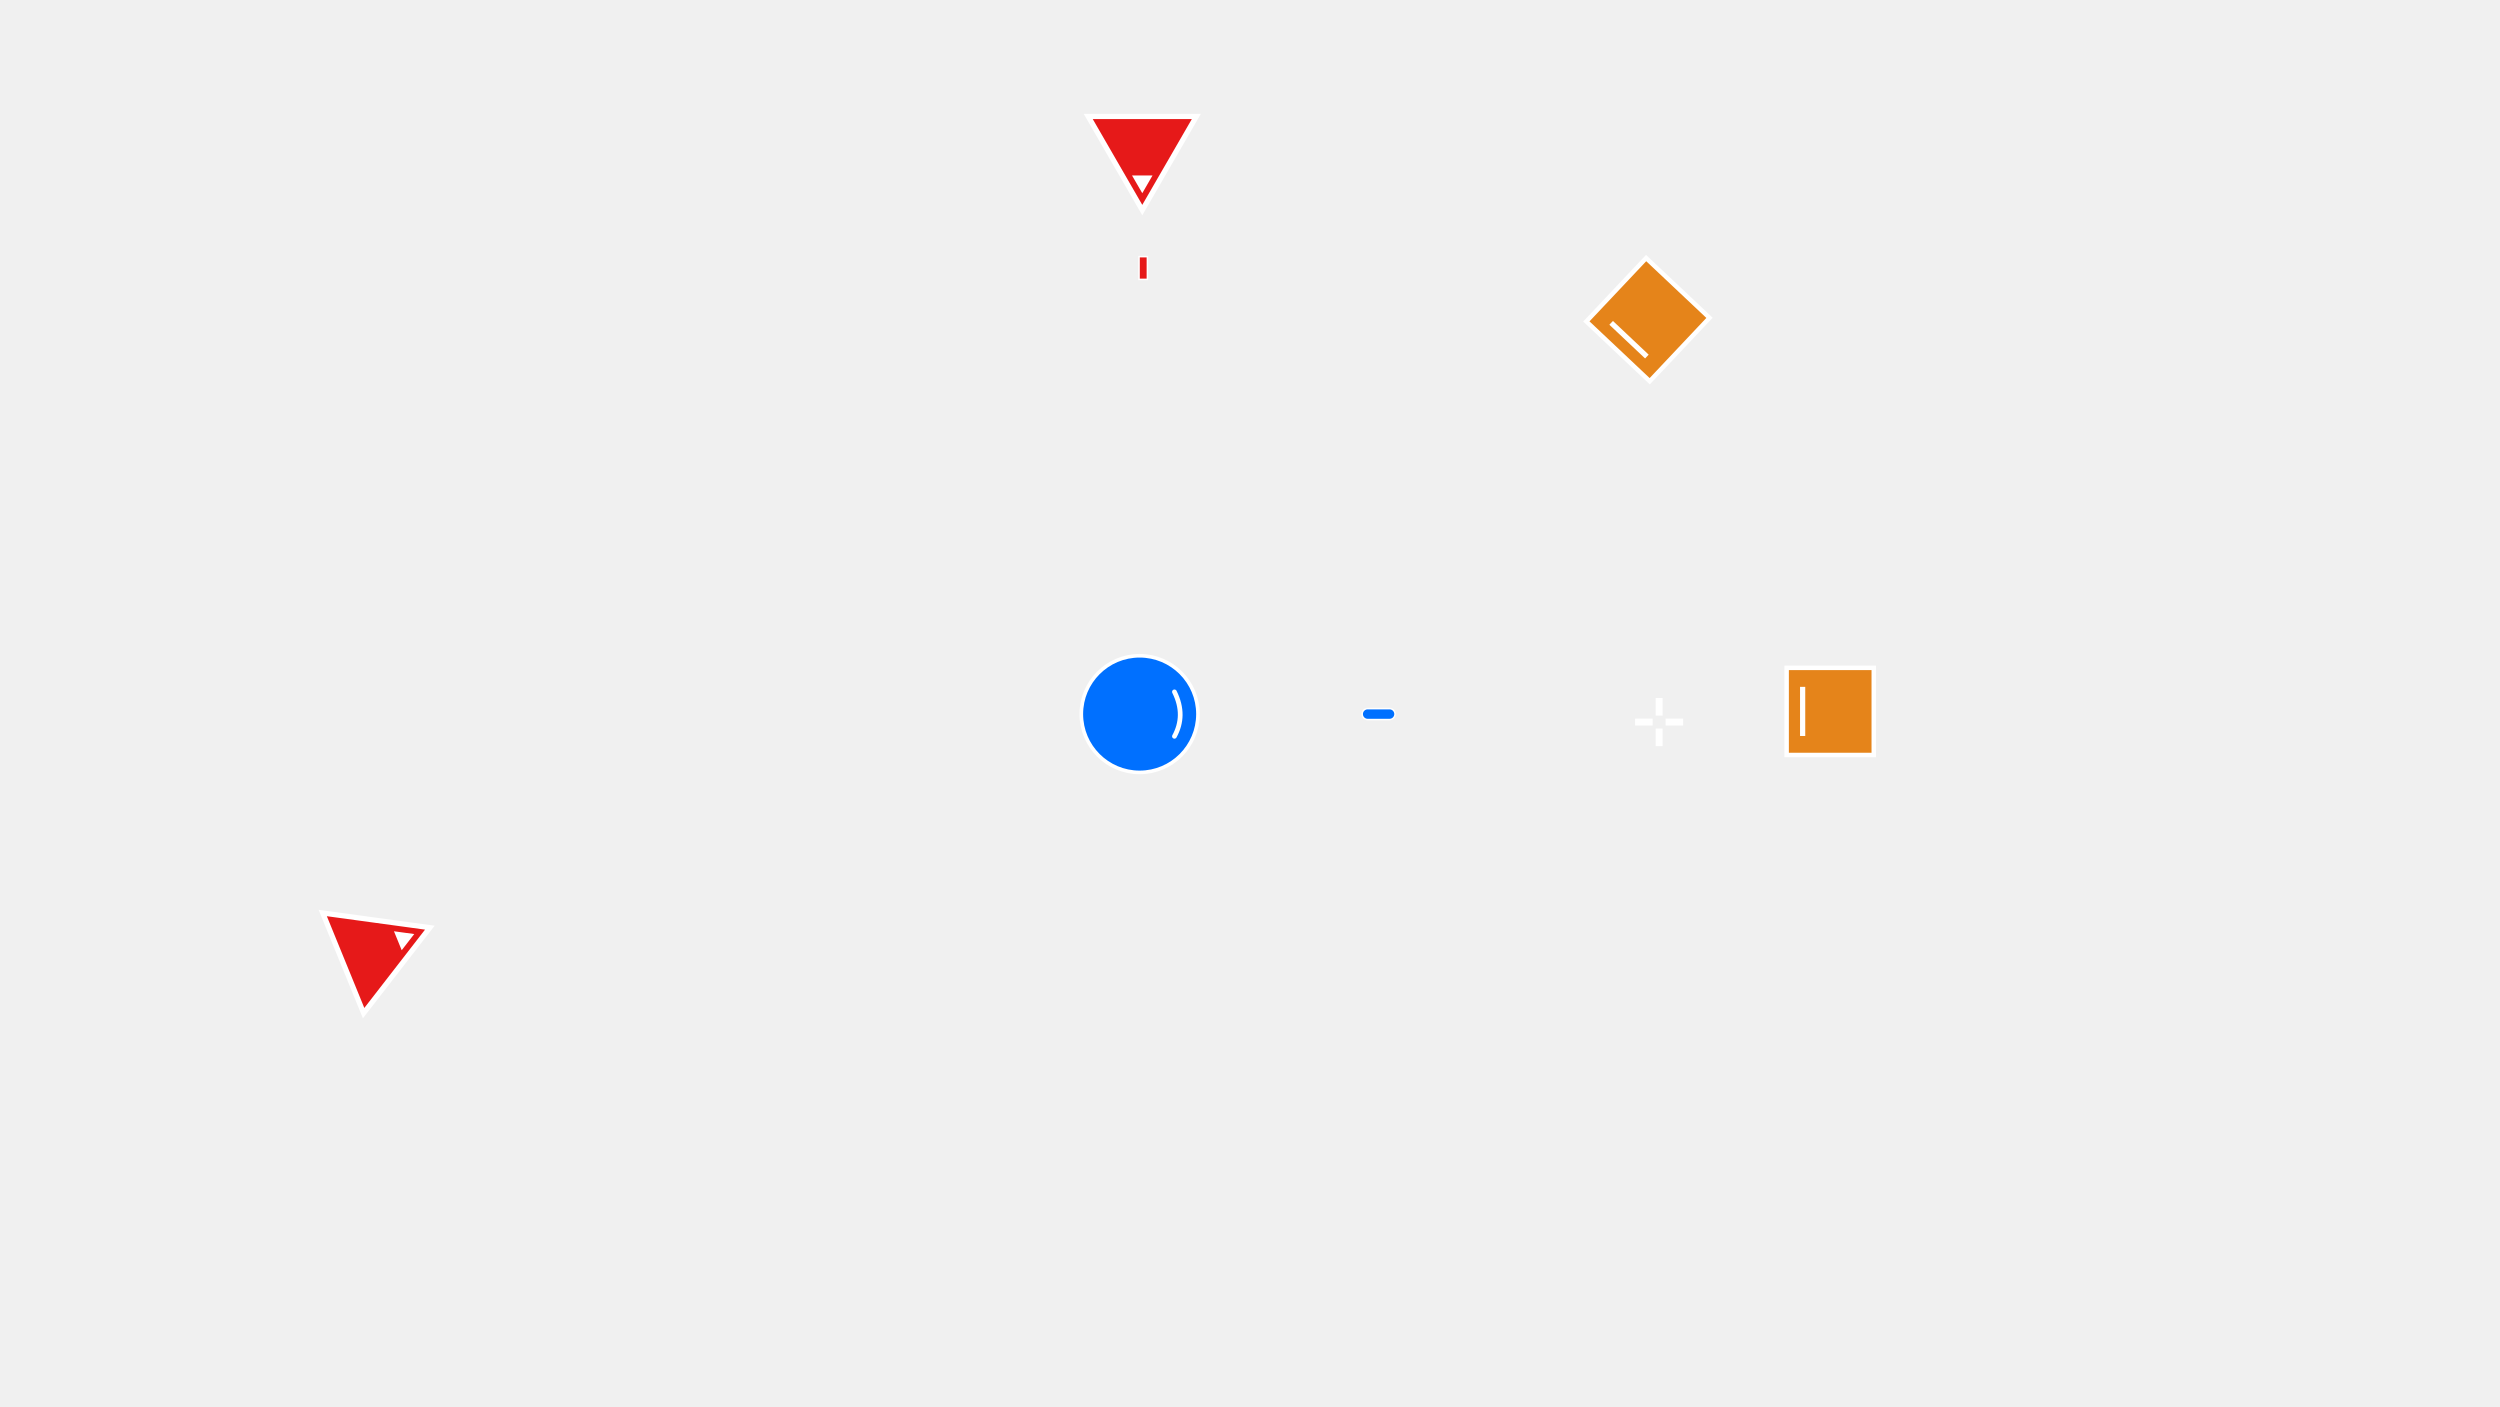
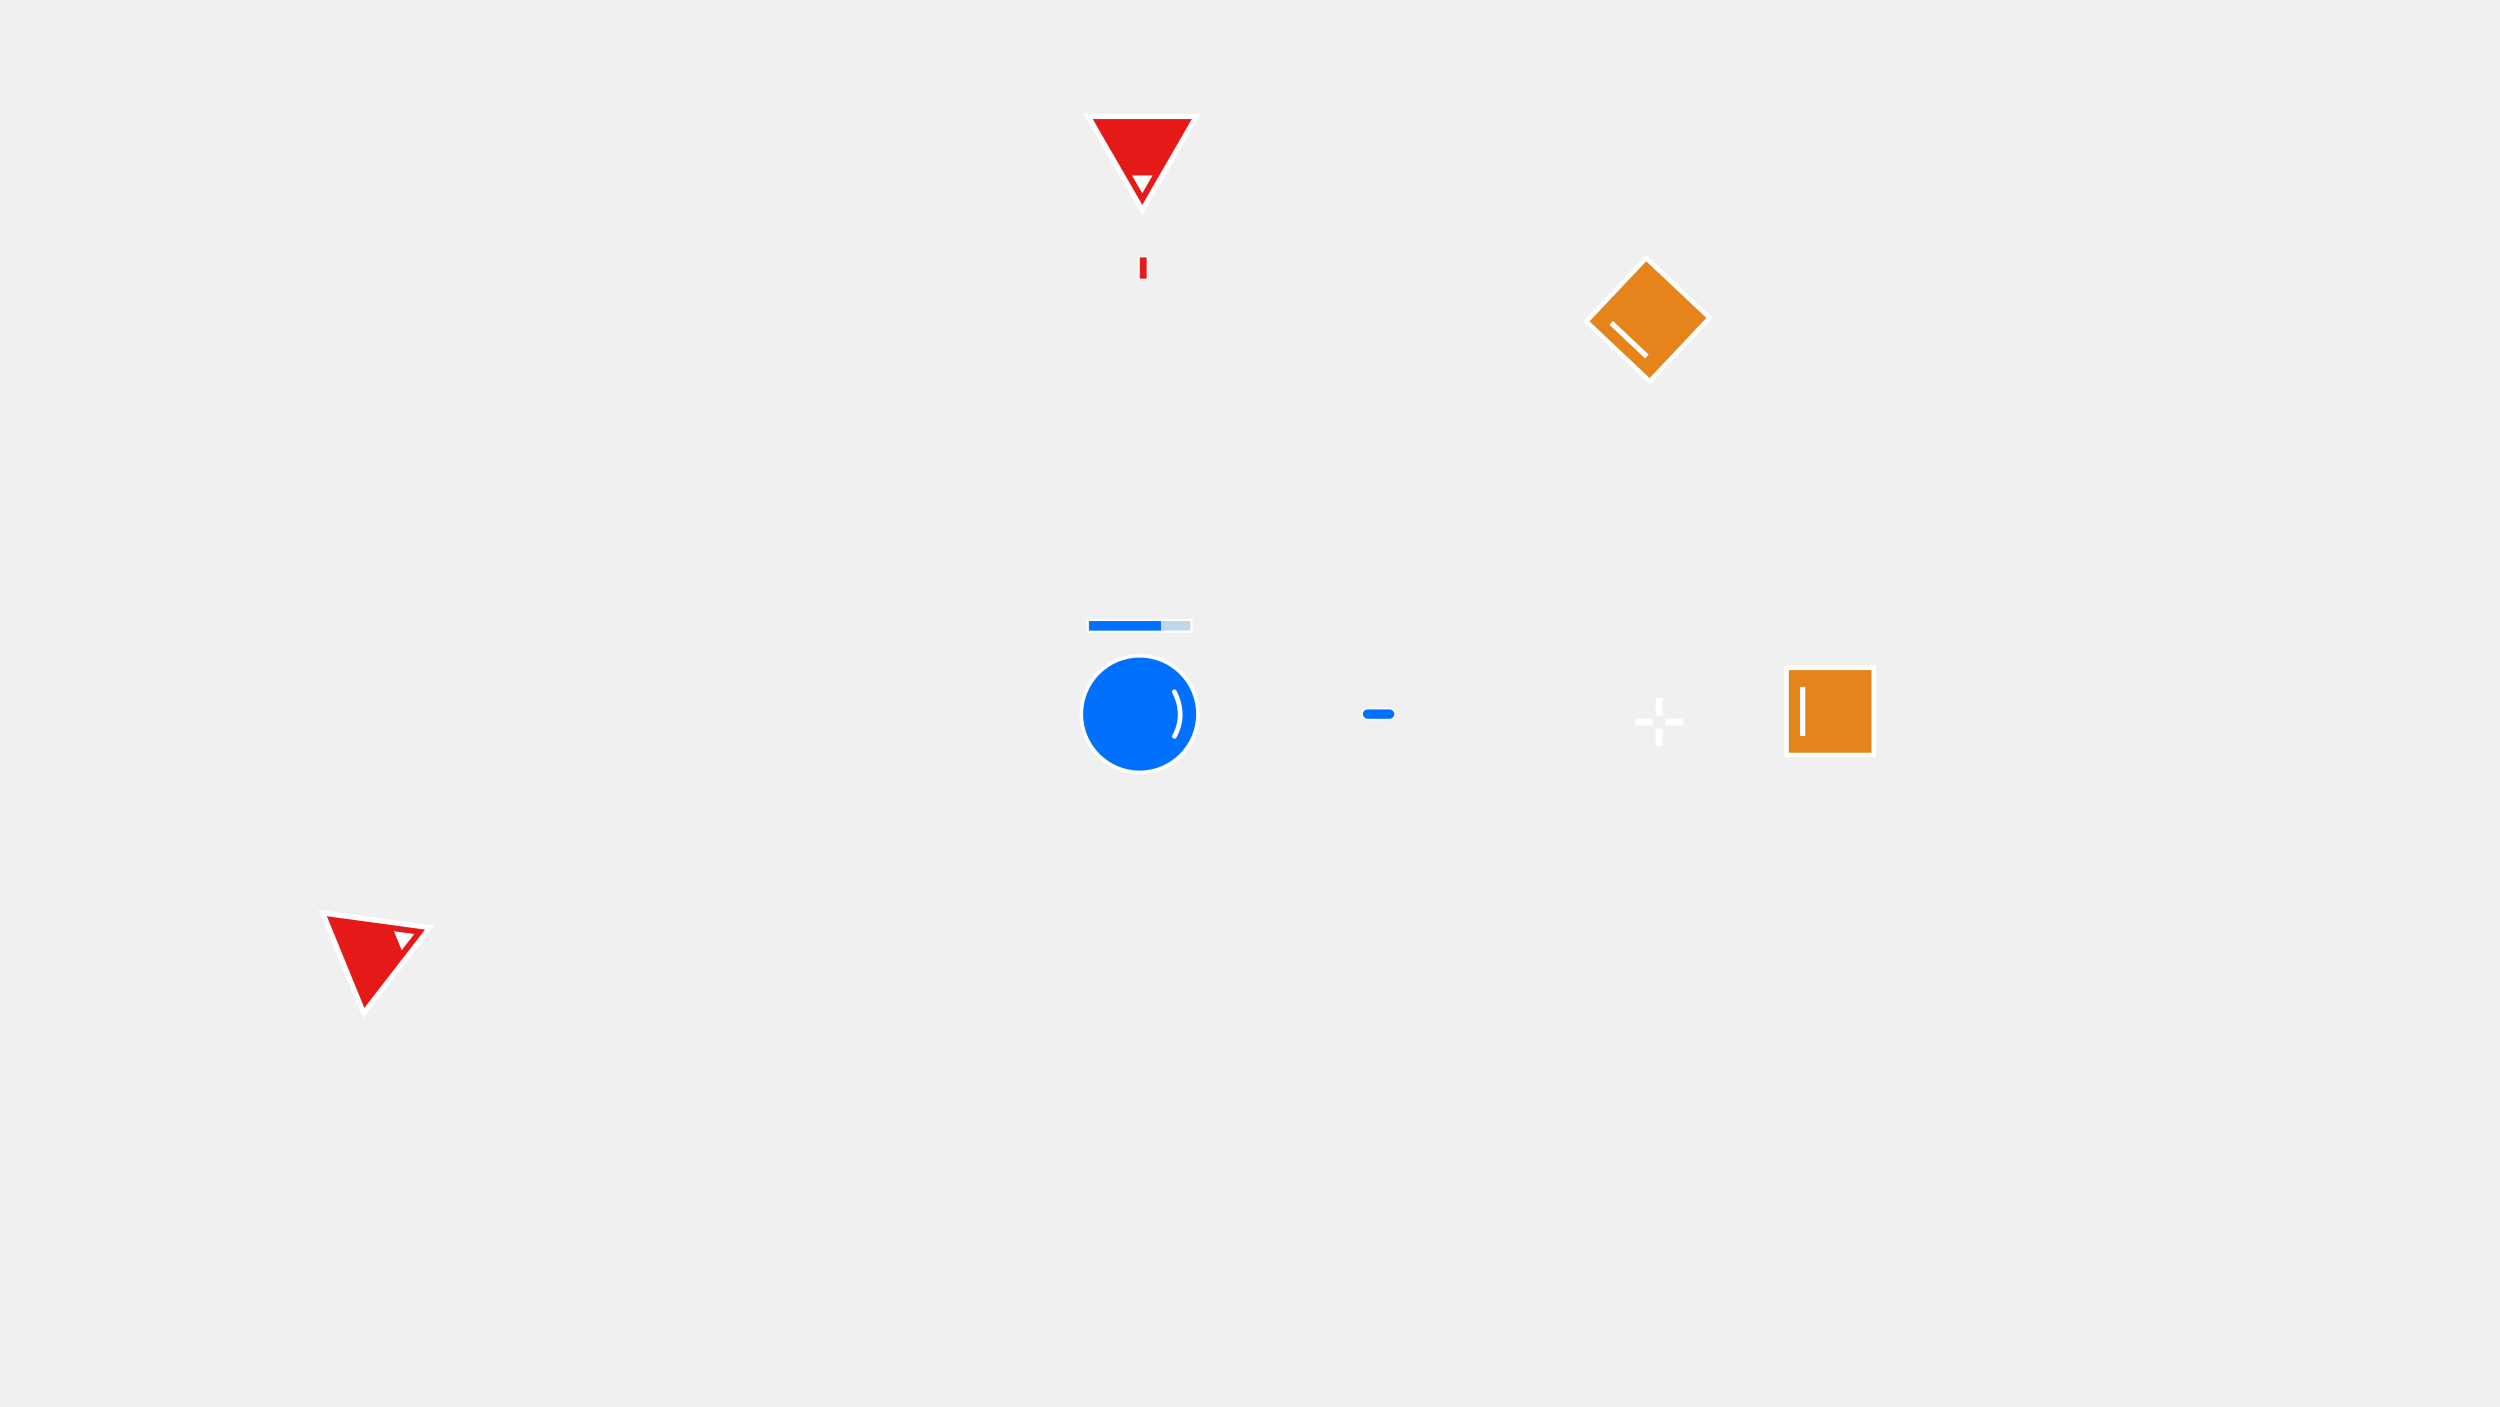
<svg xmlns="http://www.w3.org/2000/svg" width="1280" height="720" viewBox="0 0 338.667 190.5" version="1.1" id="svg1">
  <defs id="defs1" />
  <g id="layer1">
-     <circle style="fill:#0070ff;fill-opacity:1;stroke:#ffffff;stroke-width:0.489;stroke-opacity:1" id="path1" cx="154.383" cy="96.735" r="7.901" />
    <path style="fill:#e61919;fill-opacity:1;stroke:#ffffff;stroke-width:0.706;stroke-opacity:1" id="path2" d="m 135.423,28.713 7.324,0 7.324,0 -3.662,6.342 -3.662,6.342 -3.662,-6.342 z" transform="translate(11.99482,-12.938)" />
    <rect style="fill:#0070ff;fill-opacity:1;stroke:#ffffff;stroke-width:0.206;stroke-dasharray:none;stroke-opacity:1" id="rect3" width="4.453" height="1.484" x="184.529" y="95.993" ry="0.742" />
    <rect style="fill:#e5841a;fill-opacity:1;stroke:#ffffff;stroke-width:0.606;stroke-dasharray:none;stroke-opacity:1" id="rect4" width="11.804" height="11.804" x="242.029" y="90.472" />
-     <path style="fill:none;fill-opacity:1;stroke:#ffffff;stroke-width:0.639;stroke-linecap:round;stroke-linejoin:round;stroke-dasharray:none;stroke-opacity:1" d="m 159.097,93.723 c 1.084,2.189 1.002,4.183 0,6.024" id="path5" />
+     <g id="g3">
+       <circle style="fill:#0070ff;fill-opacity:1;stroke:#ffffff;stroke-width:0.489;stroke-opacity:1" id="path1" cx="154.383" cy="96.735" r="7.901" />
+       <path style="fill:none;fill-opacity:1;stroke:#ffffff;stroke-width:0.639;stroke-linecap:round;stroke-linejoin:round;stroke-dasharray:none;stroke-opacity:1" d="m 159.097,93.723 c 1.084,2.189 1.002,4.183 0,6.024" id="path5" />
+     </g>
    <path style="fill:none;fill-opacity:1;stroke:#ffffff;stroke-width:0.706;stroke-linecap:butt;stroke-linejoin:miter;stroke-dasharray:none;stroke-opacity:1" d="m 244.198,93.046 v 6.656" id="path6" />
    <rect style="fill:#e5841a;fill-opacity:1;stroke:#ffffff;stroke-width:0.606;stroke-dasharray:none;stroke-opacity:1" id="rect6" width="11.804" height="11.804" x="115.769" y="186.21" transform="rotate(-46.67519)" />
    <path style="fill:none;fill-opacity:1;stroke:#ffffff;stroke-width:0.706;stroke-linecap:butt;stroke-linejoin:miter;stroke-dasharray:none;stroke-opacity:1" d="m 218.257,43.734 4.842,4.567" id="path7" />
    <path style="fill:#ffffff;fill-opacity:1;stroke:none;stroke-width:0.706;stroke-linecap:butt;stroke-linejoin:miter;stroke-dasharray:none;stroke-opacity:1" id="path8" d="m 152.945,18.892 -0.694,-1.201 -0.694,-1.201 1.387,-1e-6 1.387,0 -0.694,1.201 z" transform="translate(1.79644,7.281981)" />
    <path style="fill:#e61919;fill-opacity:1;stroke:#ffffff;stroke-width:0.706;stroke-opacity:1" id="path9" d="m 135.423,28.713 7.324,0 7.324,0 -3.662,6.342 -3.662,6.342 -3.662,-6.342 z" transform="rotate(-112.2192,128.792,111.9177)" />
    <path style="fill:#ffffff;fill-opacity:1;stroke:none;stroke-width:0.706;stroke-linecap:butt;stroke-linejoin:miter;stroke-dasharray:none;stroke-opacity:1" id="path10" d="m 152.945,18.892 -0.694,-1.201 -0.694,-1.201 1.387,-1e-6 1.387,0 -0.694,1.201 z" transform="rotate(-112.2192,140.6824,105.233)" />
    <rect style="fill:#e61919;fill-opacity:1;stroke:#ffffff;stroke-width:0.206;stroke-linecap:butt;stroke-linejoin:miter;stroke-dasharray:none;stroke-opacity:1" id="rect10" width="1.134" height="3.082" x="154.301" y="34.766" />
    <rect style="fill:#ffffff;fill-opacity:1;stroke:#ffffff;stroke-width:0.2;stroke-linecap:butt;stroke-linejoin:miter;stroke-dasharray:none;stroke-opacity:1" id="rect15" width="0.74" height="2.183" x="-225.126" y="-96.844" ry="0" transform="scale(-1)" />
    <rect style="fill:#ffffff;fill-opacity:1;stroke:#ffffff;stroke-width:0.2;stroke-linecap:butt;stroke-linejoin:miter;stroke-dasharray:none;stroke-opacity:1" id="rect16" width="0.74" height="2.183" x="-225.126" y="-100.974" ry="0" transform="scale(-1)" />
    <rect style="fill:#ffffff;fill-opacity:1;stroke:#ffffff;stroke-width:0.2;stroke-linecap:butt;stroke-linejoin:miter;stroke-dasharray:none;stroke-opacity:1" id="rect17" width="0.74" height="2.183" x="-98.188" y="225.73" ry="0" transform="rotate(-90)" />
    <rect style="fill:#ffffff;fill-opacity:1;stroke:#ffffff;stroke-width:0.2;stroke-linecap:butt;stroke-linejoin:miter;stroke-dasharray:none;stroke-opacity:1" id="rect18" width="0.74" height="2.183" x="-98.188" y="221.6" ry="0" transform="rotate(-90)" />
+     <g id="g4" transform="translate(0.2669344,-0.5291667)">
+       <rect style="fill:#bdd6e9;fill-opacity:1;stroke:#ffffff;stroke-width:0.3;stroke-dasharray:none;stroke-opacity:1" id="rect1" width="14.035" height="1.592" x="147.099" y="84.507" />
+       <path style="fill:#0070ff;fill-opacity:1;stroke:none;stroke-width:0.005;stroke-dasharray:none;stroke-opacity:1" d="m 147.25,85.304 v -0.645 h 4.877 4.877 v 0.645 0.645 h -4.877 -4.877 z" id="path3" />
+     </g>
  </g>
</svg>
